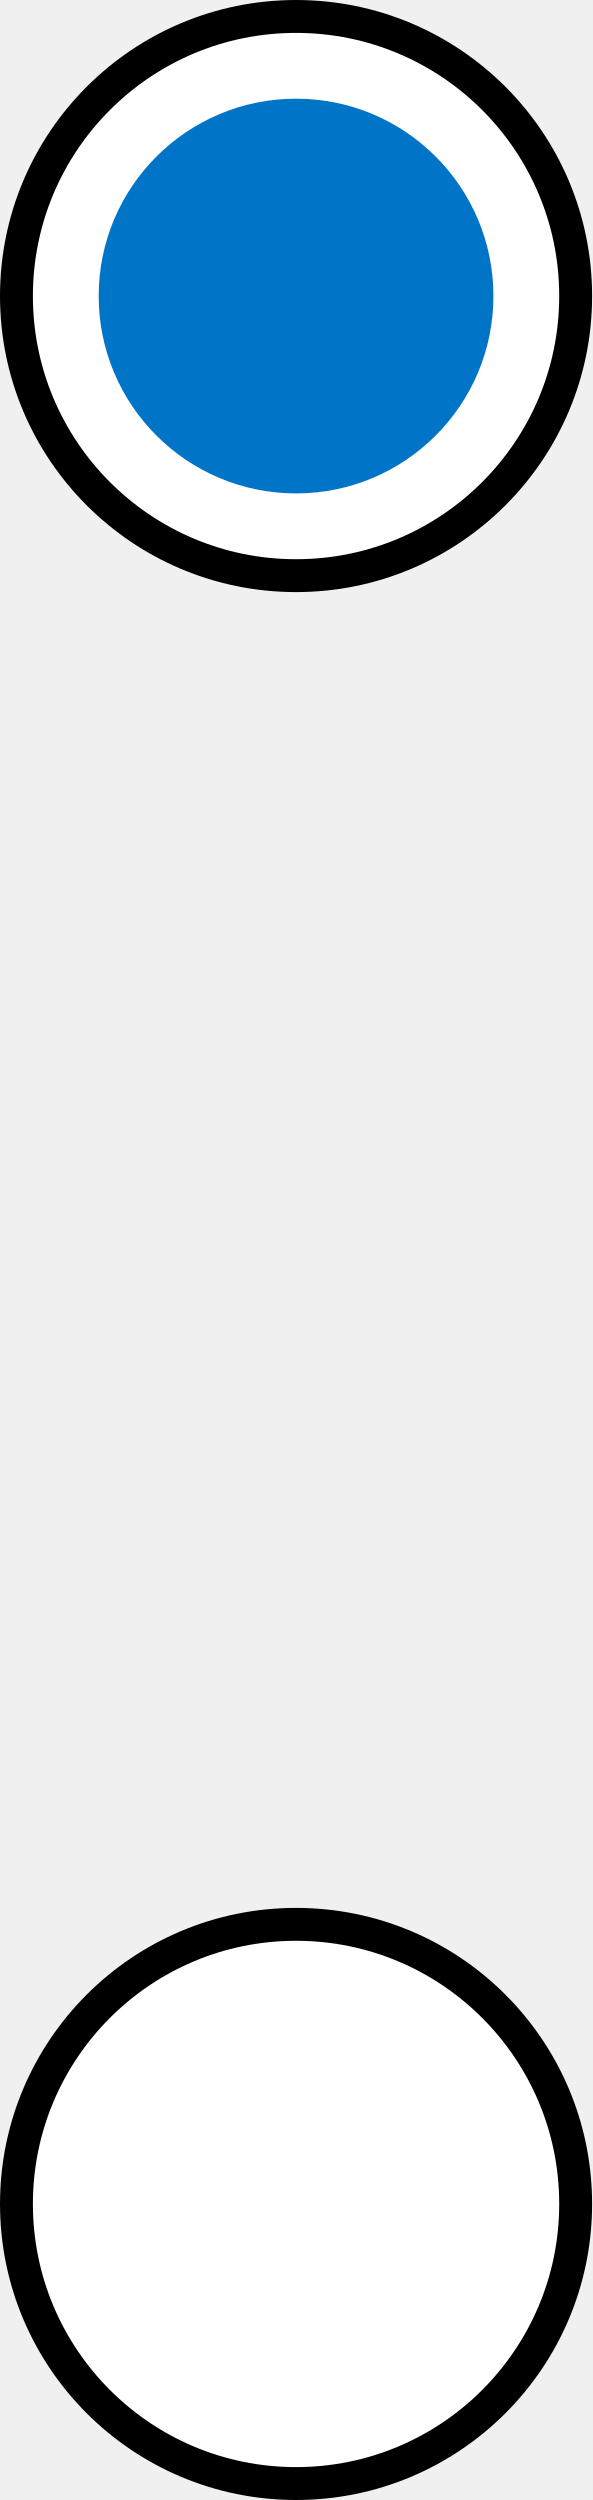
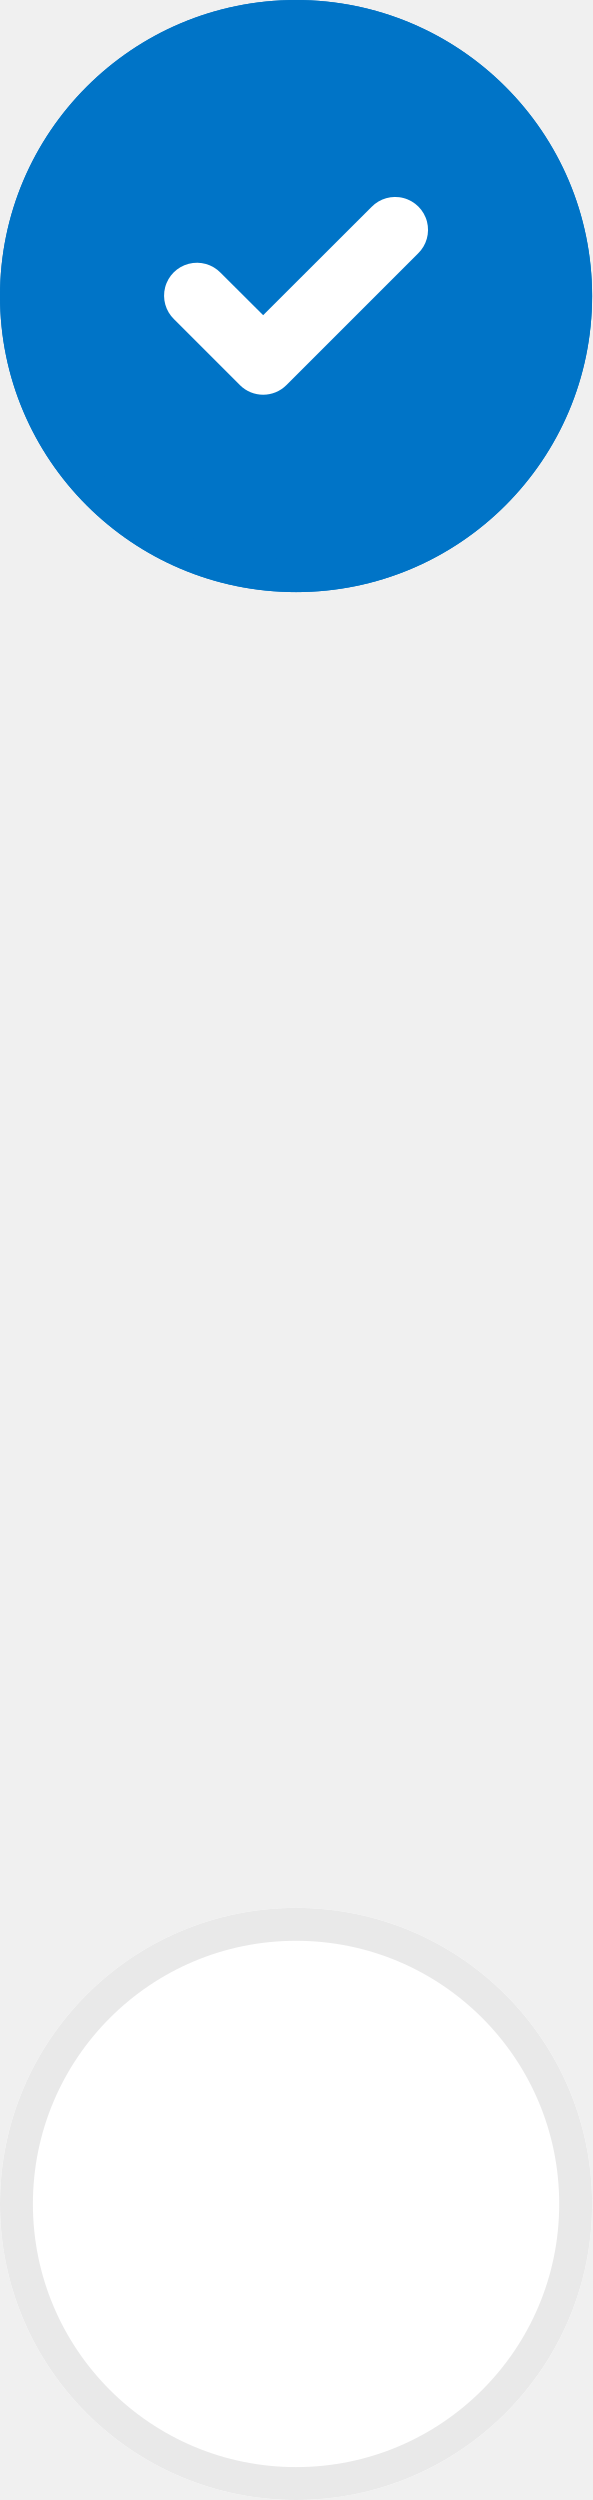
<svg xmlns="http://www.w3.org/2000/svg" width="18" height="76" viewBox="0 0 18 76">
  <g id="Group_483" data-name="Group 483" transform="translate(-634 -278.5)">
-     <g id="Ellipse_73" data-name="Ellipse 73" transform="translate(634 278.5)" fill="#fff" stroke="#000" stroke-width="1">
+     <g id="Ellipse_73" data-name="Ellipse 73" transform="translate(634 278.5)" fill="#0074c7" stroke="#0074c7" stroke-width="1">
      <circle cx="9" cy="9" r="9" stroke="none" />
      <circle cx="9" cy="9" r="8.5" fill="none" />
    </g>
-     <g id="Ellipse_78" data-name="Ellipse 78" transform="translate(634 336.5)" fill="#fff" stroke="#000" stroke-width="1">
+     <g id="Ellipse_78" data-name="Ellipse 78" transform="translate(634 336.5)" fill="#fff" stroke="#e9e9e9" stroke-width="1">
      <circle cx="9" cy="9" r="9" stroke="none" />
      <circle cx="9" cy="9" r="8.5" fill="none" />
    </g>
-     <circle id="Ellipse_74" data-name="Ellipse 74" cx="6" cy="6" r="6" transform="translate(637 281.5)" fill="#0074c7" />
+     <path id="Path_79114" data-name="Path 79114" d="M9.707,12.111a1,1,0,1,0-1.414,1.414l2,2a1,1,0,0,0,1.414,0l4-4a1,1,0,1,0-1.414-1.414L11,13.4Z" transform="translate(631 274.682)" fill="#fff" fill-rule="evenodd" />
  </g>
</svg>
